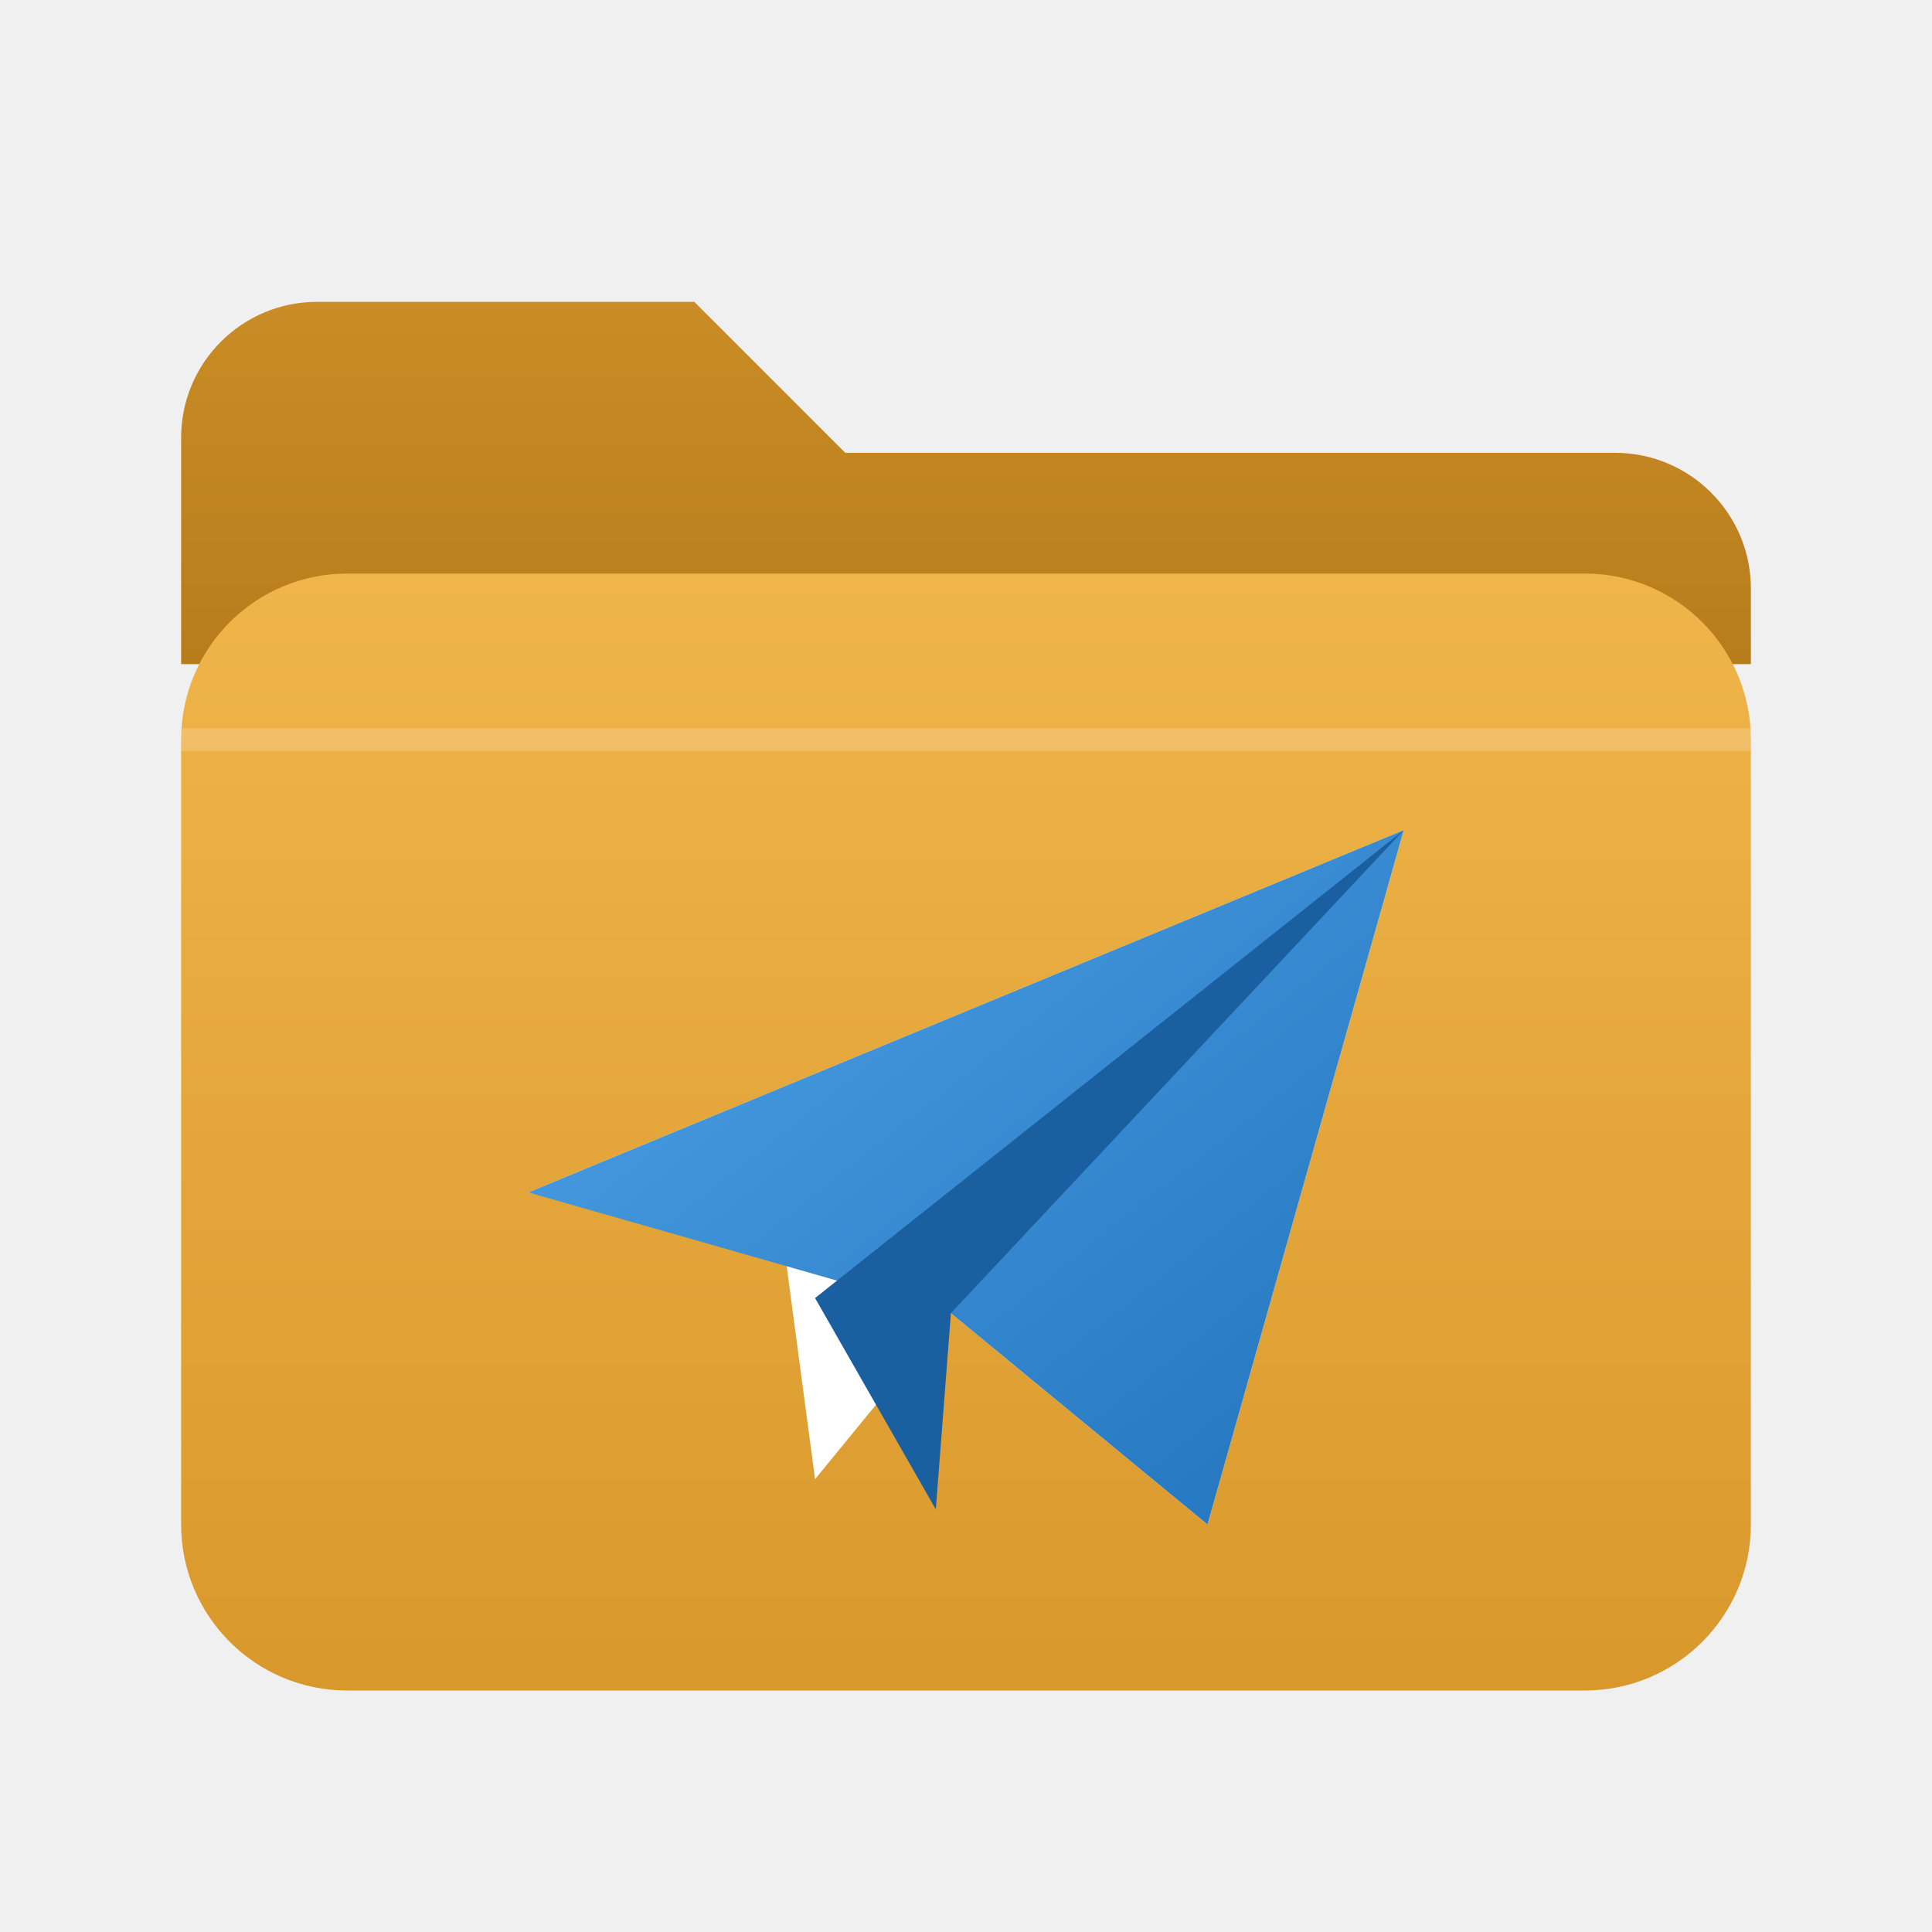
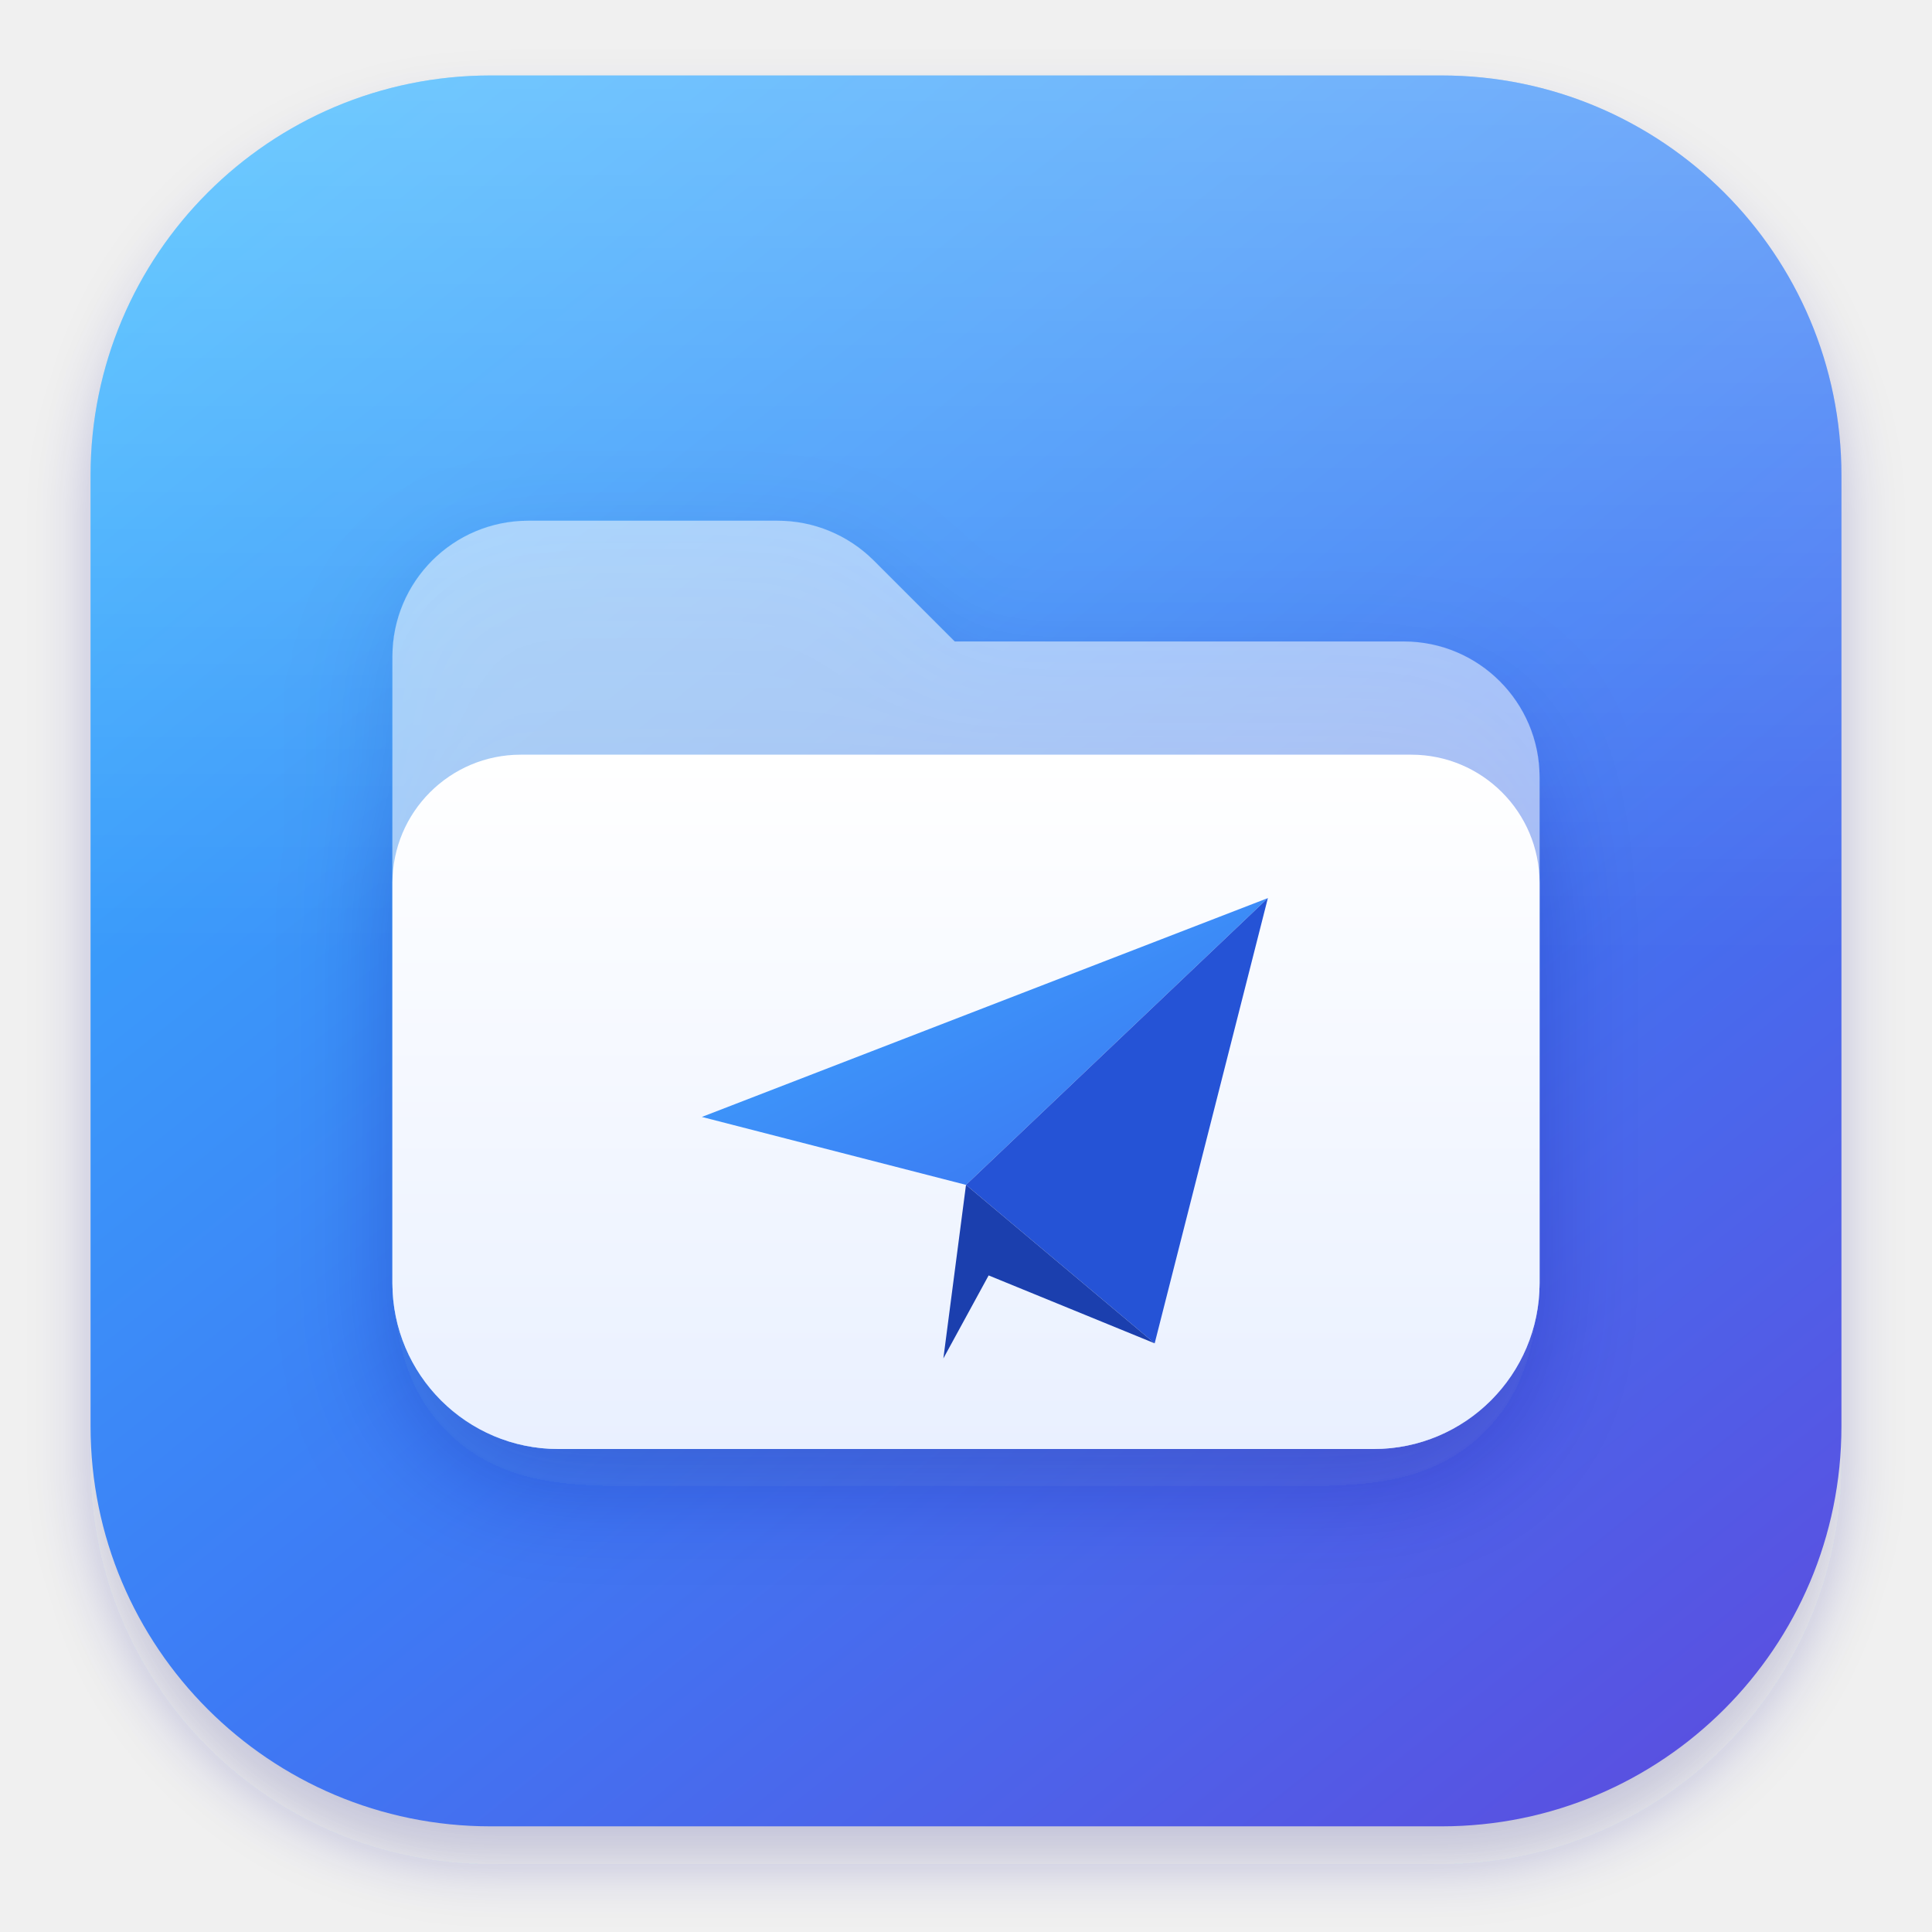
- <svg xmlns="http://www.w3.org/2000/svg" viewBox="0 0 256 256">
+ <svg xmlns="http://www.w3.org/2000/svg" viewBox="0 0 512 512">
  <defs>
-     <linearGradient id="bg" x1="0" y1="0" x2="0" y2="1">
-       <stop offset="0" stop-color="#f0b54a" />
-       <stop offset="1" stop-color="#d9982c" />
+     <linearGradient id="tile" x1="0.1" y1="0" x2="0.9" y2="1">
+       <stop offset="0" stop-color="#38B6FF" />
+       <stop offset="0.55" stop-color="#3D7BF5" />
+       <stop offset="1" stop-color="#5A4FE0" />
    </linearGradient>
-     <linearGradient id="tab" x1="0" y1="0" x2="0" y2="1">
-       <stop offset="0" stop-color="#c98c26" />
-       <stop offset="1" stop-color="#b87c1c" />
+     <linearGradient id="shine" x1="0" y1="0" x2="0" y2="1">
+       <stop offset="0" stop-color="#fff" stop-opacity=".28" />
+       <stop offset=".5" stop-color="#fff" stop-opacity="0" />
    </linearGradient>
-     <linearGradient id="pl" x1="0" y1="0" x2="1" y2="1">
-       <stop offset="0" stop-color="#4fa3e6" />
-       <stop offset="1" stop-color="#2173bd" />
+     <linearGradient id="front" x1="0" y1="0" x2="0" y2="1">
+       <stop offset="0" stop-color="#ffffff" />
+       <stop offset="1" stop-color="#e9f0ff" />
    </linearGradient>
+     <linearGradient id="wing" x1="0" y1="0" x2="1" y2="1">
+       <stop offset="0" stop-color="#3FA9FF" />
+       <stop offset="1" stop-color="#3A6FF0" />
+     </linearGradient>
+     <filter id="soft" x="-10%" y="-10%" width="120%" height="125%">
+       <feGaussianBlur stdDeviation="8" />
+     </filter>
+     <filter id="lift" x="-20%" y="-20%" width="140%" height="150%">
+       <feDropShadow dx="0" dy="10" stdDeviation="14" flood-color="#1d2a8a" flood-opacity=".28" />
+     </filter>
  </defs>
-   <path d="M24 58a18 18 0 0 1 18-18h50l20 20h102a18 18 0 0 1 18 18v10H24z" fill="url(#tab)" />
-   <rect x="24" y="76" width="208" height="148" rx="22" fill="url(#bg)" />
-   <path d="M24 98h208" stroke="#fff" stroke-opacity=".18" stroke-width="3" />
-   <path d="M70 158 186 110l-26 92-34-28-18 22-4-30z" fill="#fff" />
-   <path d="M70 158 186 110l-26 92-34-28z" fill="url(#pl)" />
-   <path d="m108 172 78-62-60 64-2 26z" fill="#1a5f9f" />
+   <rect x="24" y="30" width="464" height="464" rx="106" fill="#1d2a8a" fill-opacity=".22" filter="url(#soft)" />
+   <rect x="24" y="20" width="464" height="464" rx="106" fill="url(#tile)" />
+   <rect x="24" y="20" width="464" height="464" rx="106" fill="url(#shine)" />
+   <g transform="translate(0 -4)">
+     <g filter="url(#lift)">
+       <path d="M104 178a36 36 0 0 1 36-36h66a36 36 0 0 1 25.5 10.5L253 174h119a36 36 0 0 1 36 36v134a44 44 0 0 1-44 44H148a44 44 0 0 1-44-44z" fill="#fff" fill-opacity=".5" />
+       <path d="M104 238a34 34 0 0 1 34-34h236a34 34 0 0 1 34 34v106a44 44 0 0 1-44 44H148a44 44 0 0 1-44-44z" fill="url(#front)" />
+     </g>
+     <path d="M186 300 336 242 256 318z" fill="url(#wing)" />
+     <path d="M256 318 336 242 306 360z" fill="#2553D6" />
+     <path d="M256 318 306 360 262 342 250 364z" fill="#1B3FAE" />
+   </g>
</svg>
